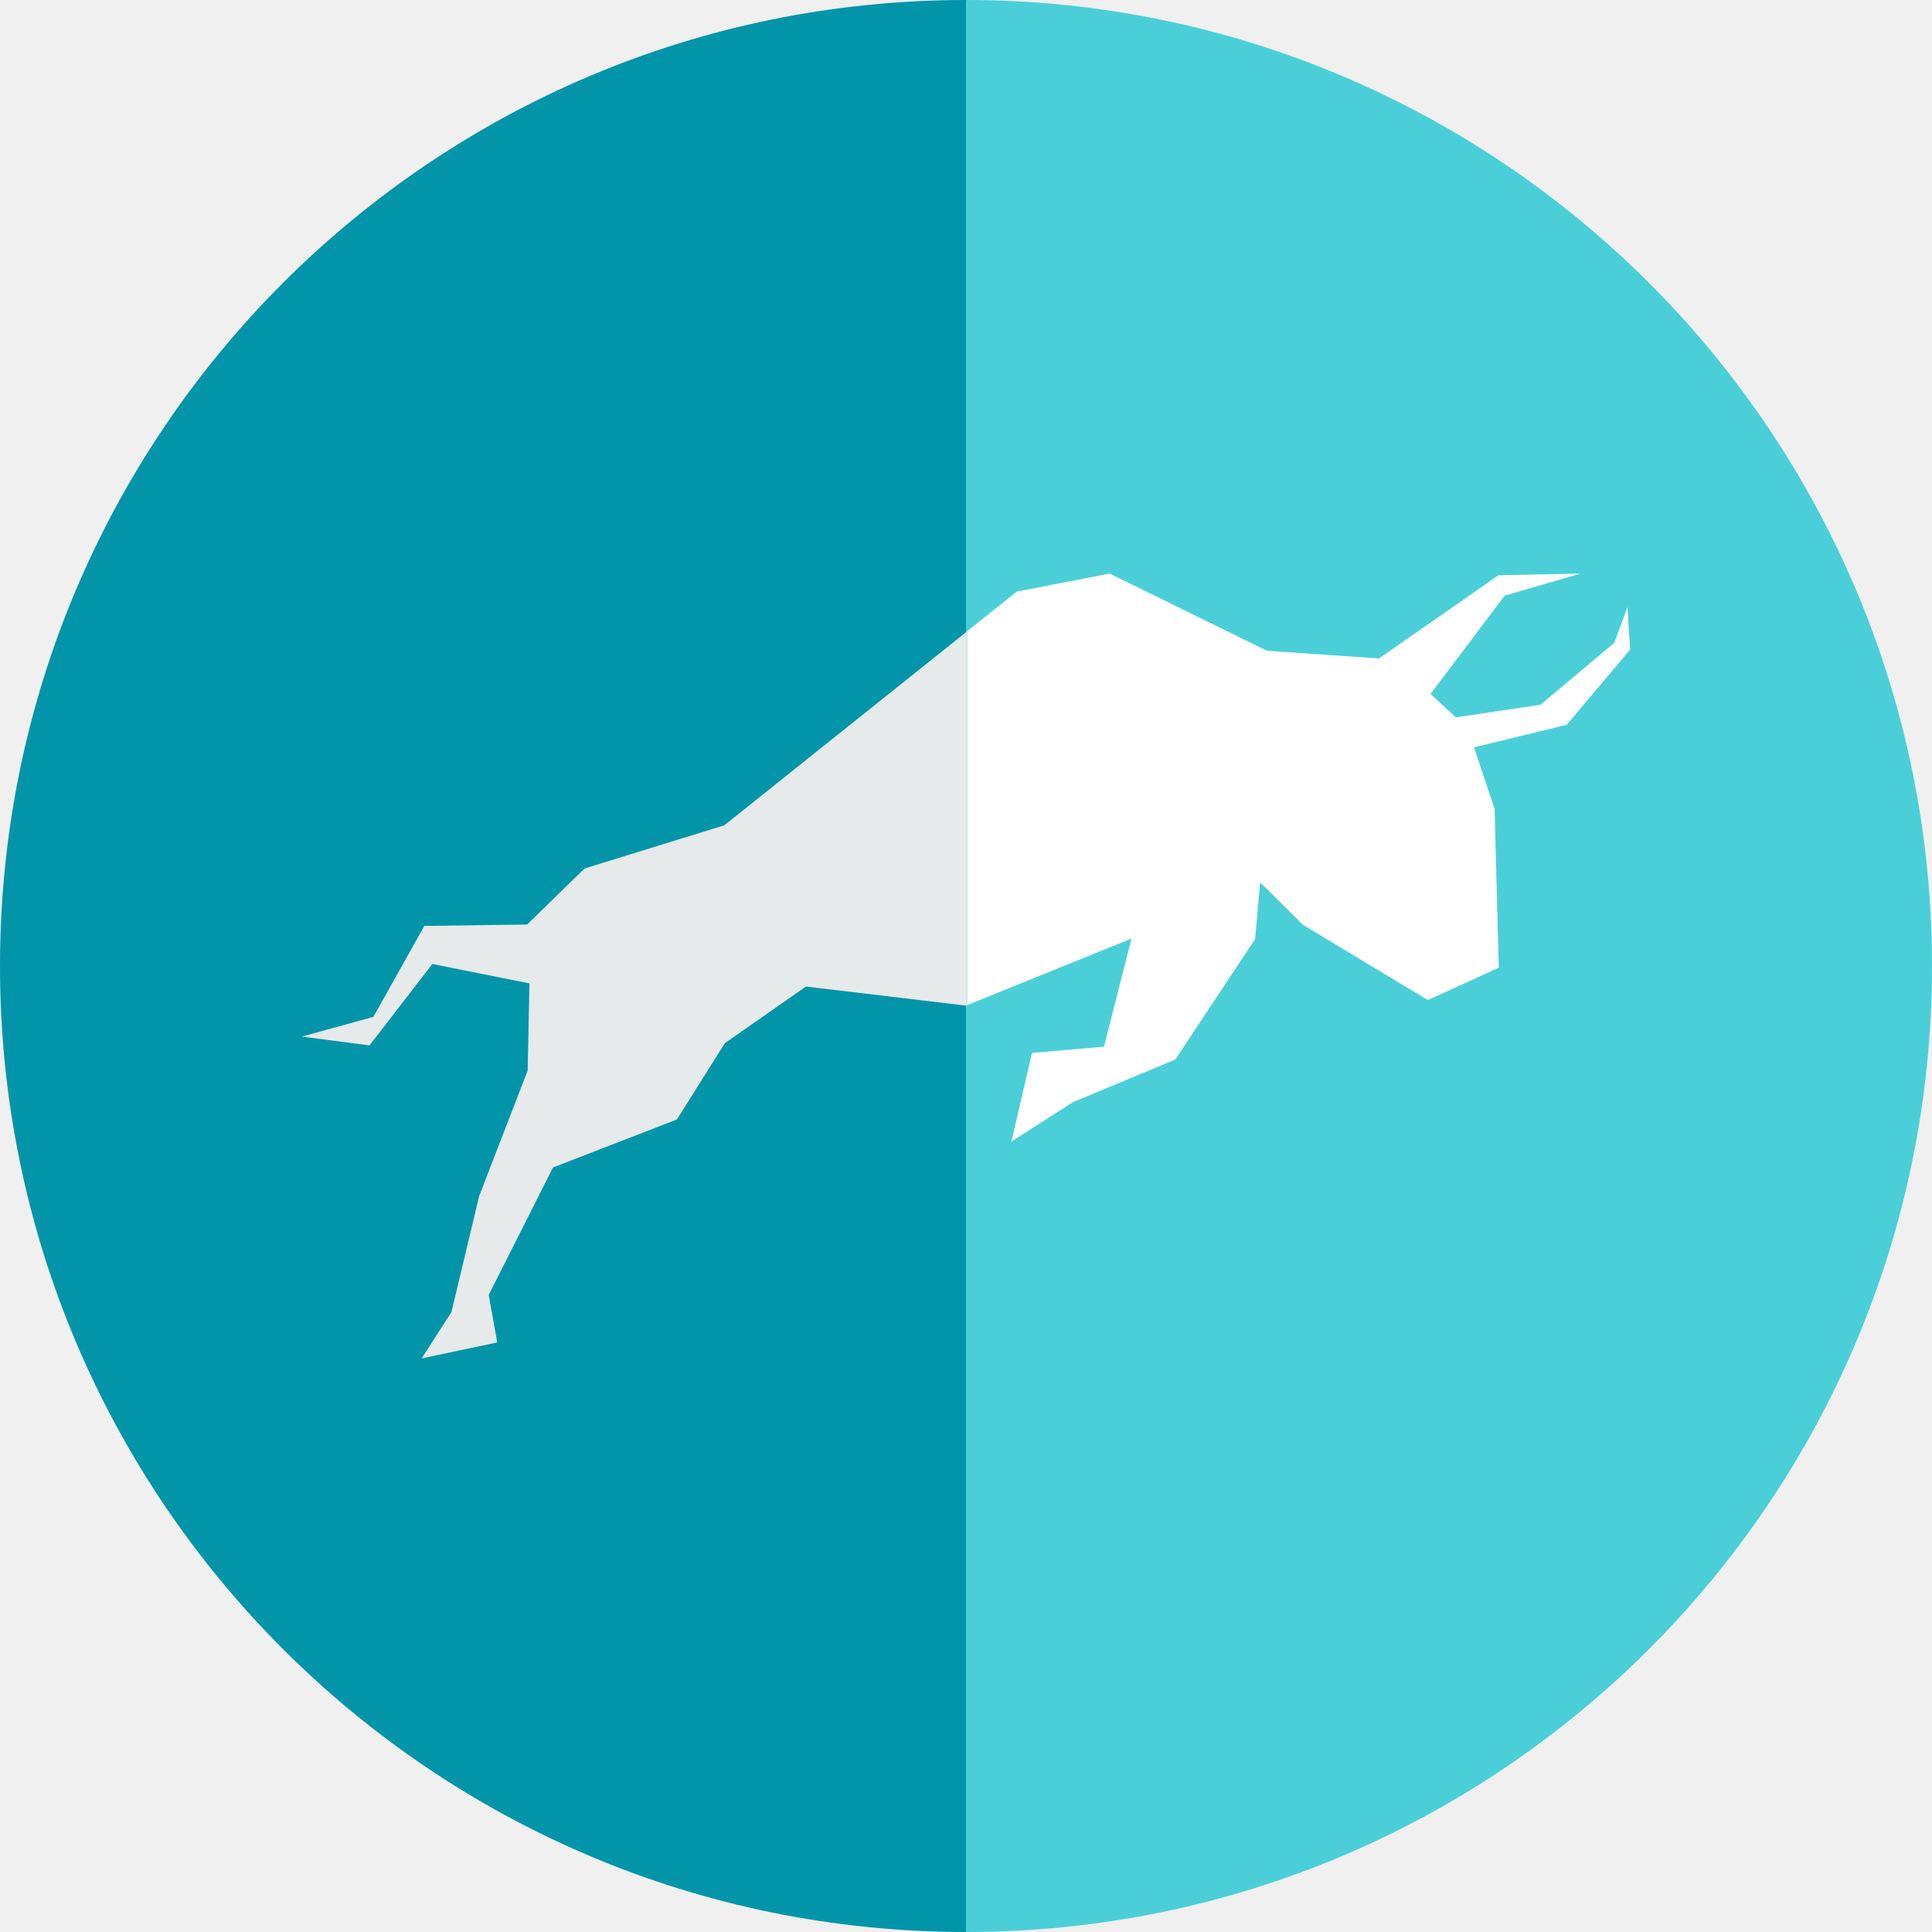
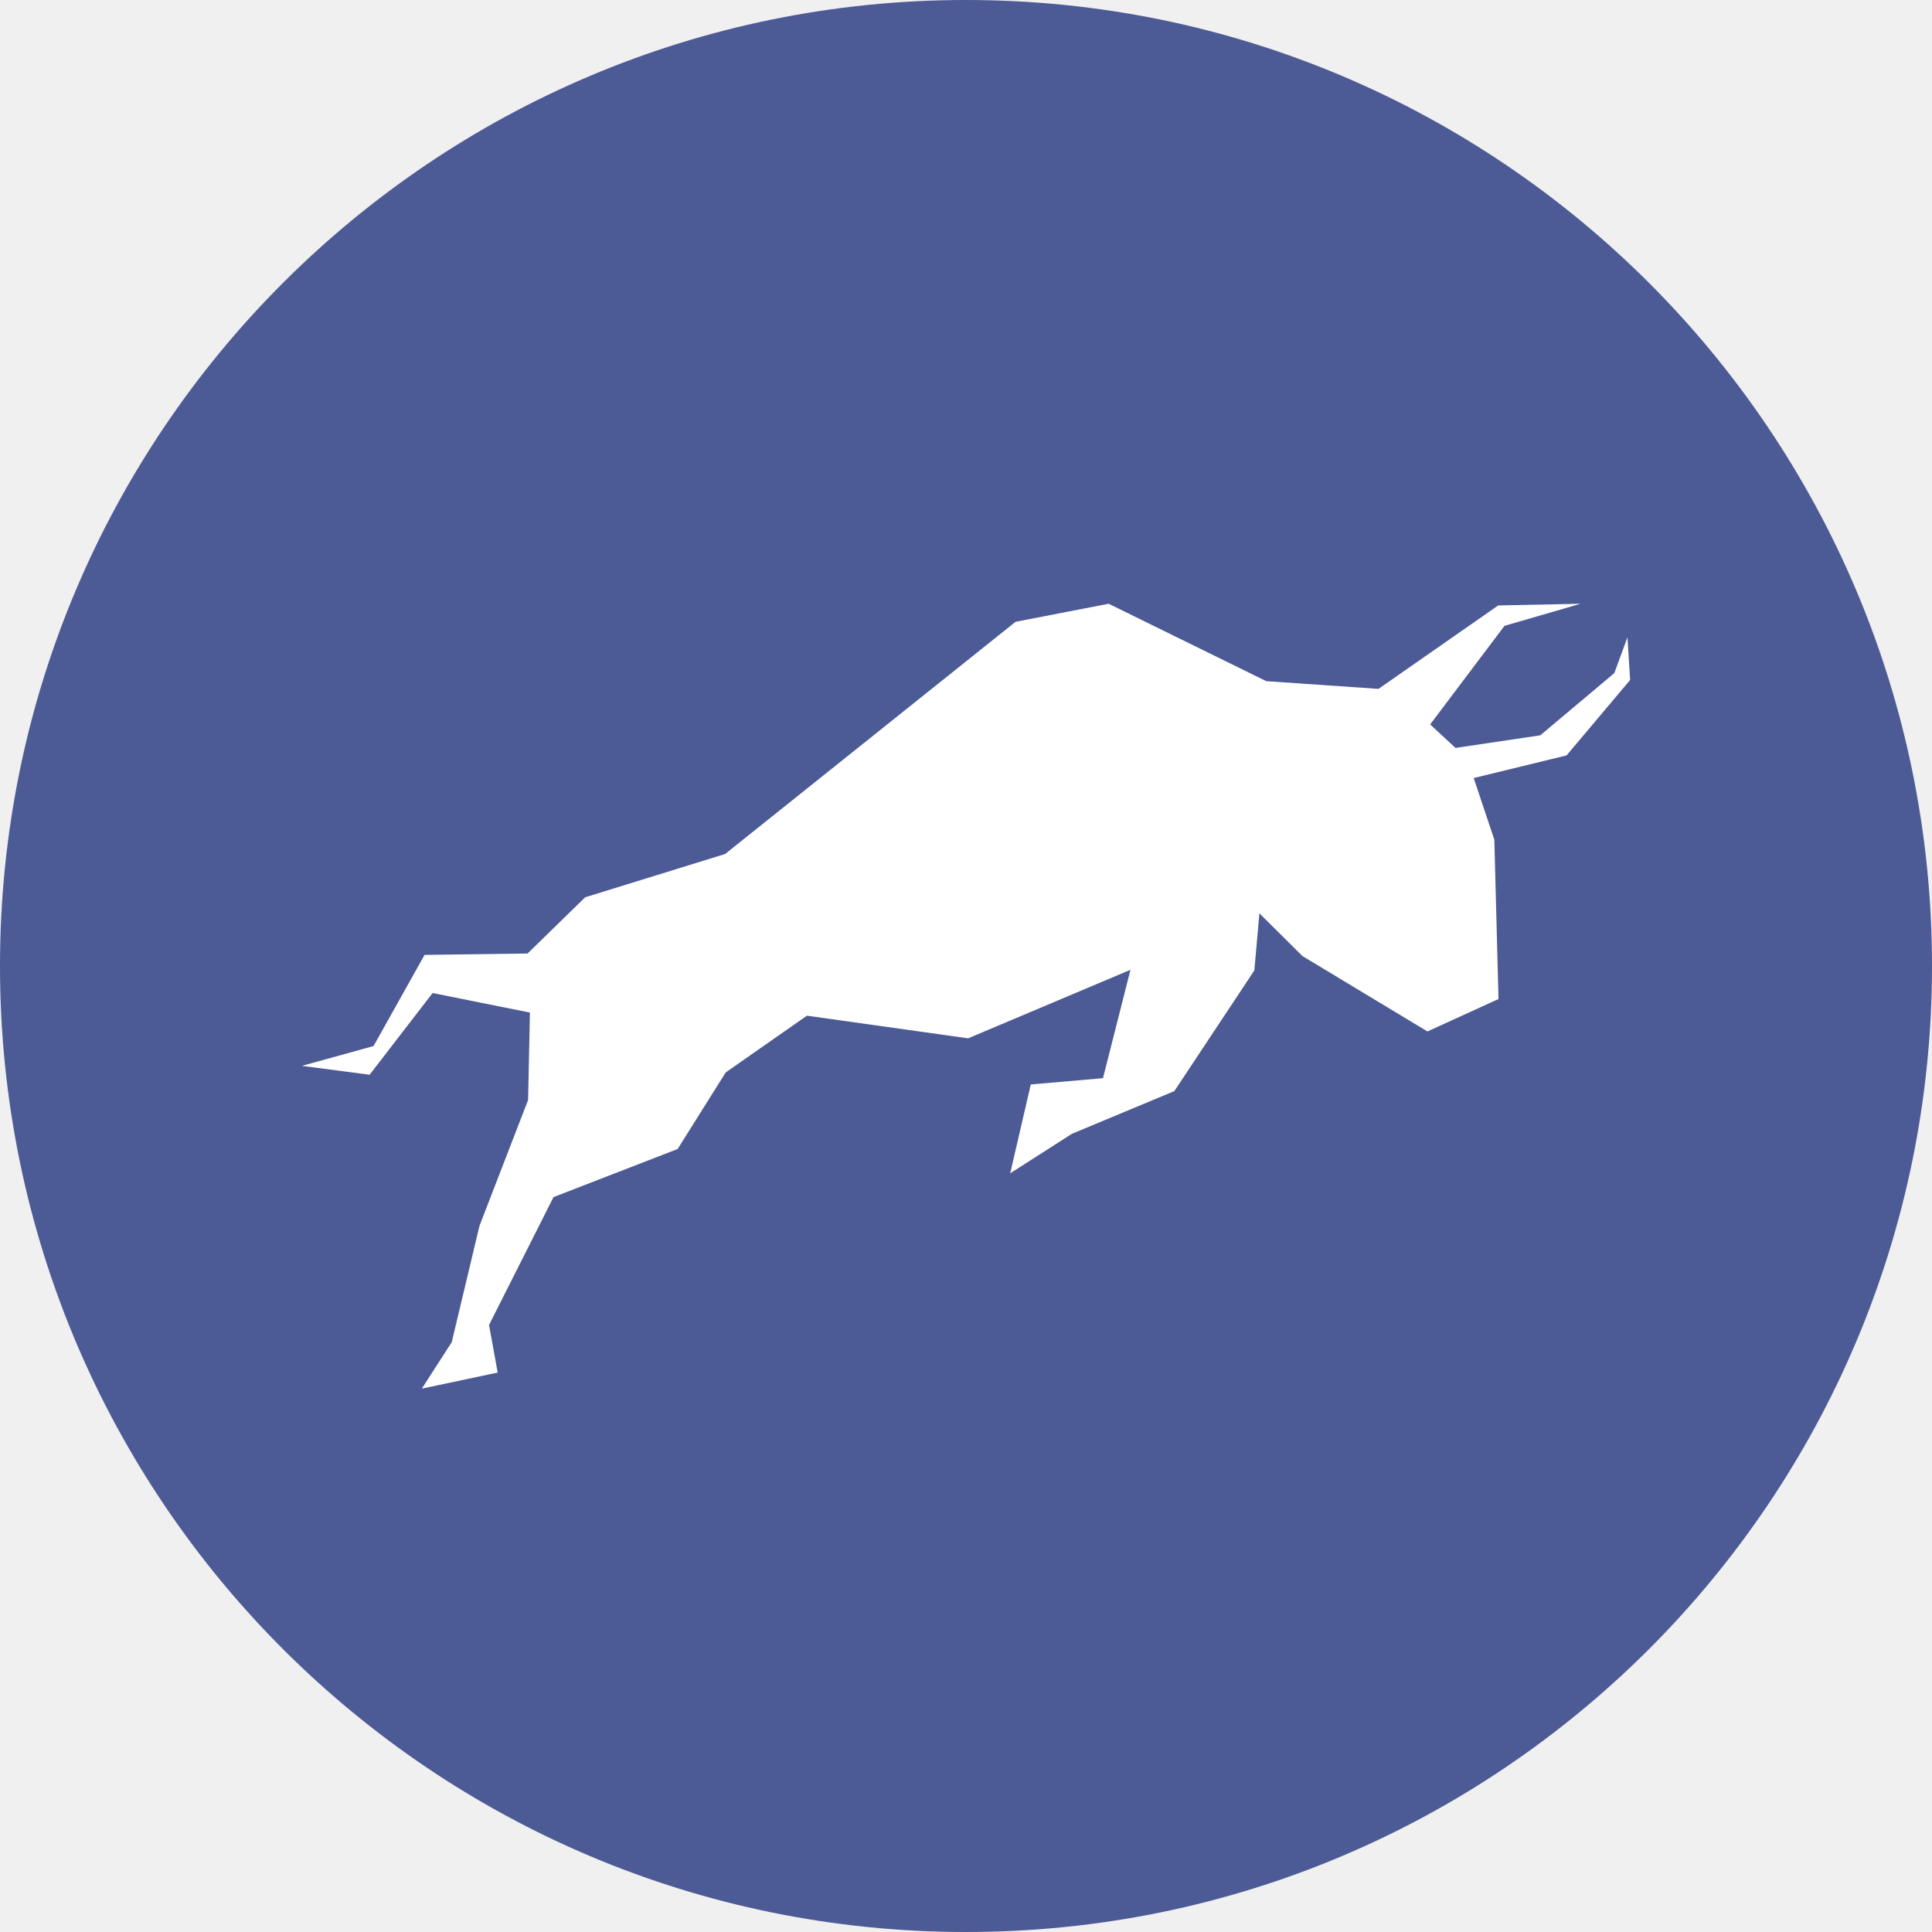
- <svg xmlns="http://www.w3.org/2000/svg" width="512" height="512" viewBox="0 0 512 512" fill="none">
-   <path d="M256 0V512C114.615 512 0 397.385 0 256C0 114.615 114.615 0 256 0Z" fill="#0295AA" />
-   <path d="M256 512V0C397.385 0 512 114.615 512 256C512 397.385 397.385 512 256 512Z" fill="#4ACFD9" />
-   <path fill-rule="evenodd" clip-rule="evenodd" d="M256.344 266.36L299.842 248.738L292.577 277.377L273.478 279.037L268.033 302.523L284.369 292.072L311.452 280.792L332.61 248.897L333.952 233.819L345.322 245.1L378.393 265.028L397.188 256.46L396.086 214.354L390.625 198.063L415.185 192.08L432 172.152L431.298 160.871L427.817 170.333L408.239 186.767L385.819 190.101L379.112 183.895L398.769 157.84L418.89 152L397.109 152.447L365.442 174.497L335.756 172.455L294.078 152L269.454 156.771L256.344 167.242V266.36Z" fill="white" />
-   <path fill-rule="evenodd" clip-rule="evenodd" d="M256.344 167.273L191.941 218.715L154.926 230.155L139.691 245.009L112.449 245.376L98.955 269.469L80 274.702L97.917 277.048L114.572 255.46L140.314 260.613L139.835 283.717L126.98 316.968L119.635 347.73L111.73 360L131.787 355.755L129.503 343.183L146.558 309.389L179.39 296.673L192.101 276.441L213.579 261.443L256 266.5L256.344 266.364V167.273Z" fill="#E6EAEA" />
+ <svg xmlns="http://www.w3.org/2000/svg" height="512" viewBox="0 0 512 512" width="512" version="1.1" id="svg8383">
+   <defs id="defs8387" />
+   <g fill="none" id="g8381" transform="scale(16)">
+     <circle cx="16" cy="16" fill="#4c5a95" r="16" id="circle8377" />
+     <path d="m 27,11.263 -0.044,-0.707 -0.218,0.593 -1.226,1.03 -1.404,0.209 -0.42,-0.389 1.231,-1.633 L 26.179,10 24.815,10.028 22.832,11.41 20.973,11.282 18.363,10 16.821,10.299 12.01,14.145 9.692,14.862 8.738,15.793 7.032,15.816 6.187,17.326 5,17.654 6.122,17.801 7.165,16.448 8.777,16.771 8.747,18.219 7.942,20.303 7.482,22.231 6.987,23 8.243,22.734 8.1,21.946 l 1.068,-2.118 2.056,-0.797 0.796,-1.268 1.345,-0.94 2.67,0.375 2.689,-1.135 -0.455,1.795 -1.196,0.104 -0.341,1.472 1.023,-0.655 1.696,-0.707 1.325,-1.999 0.084,-0.945 0.712,0.707 2.071,1.249 1.177,-0.537 -0.069,-2.639 -0.342,-1.021 1.538,-0.375 z" fill="#ffffff" id="path8379" />
+   </g>
</svg>
